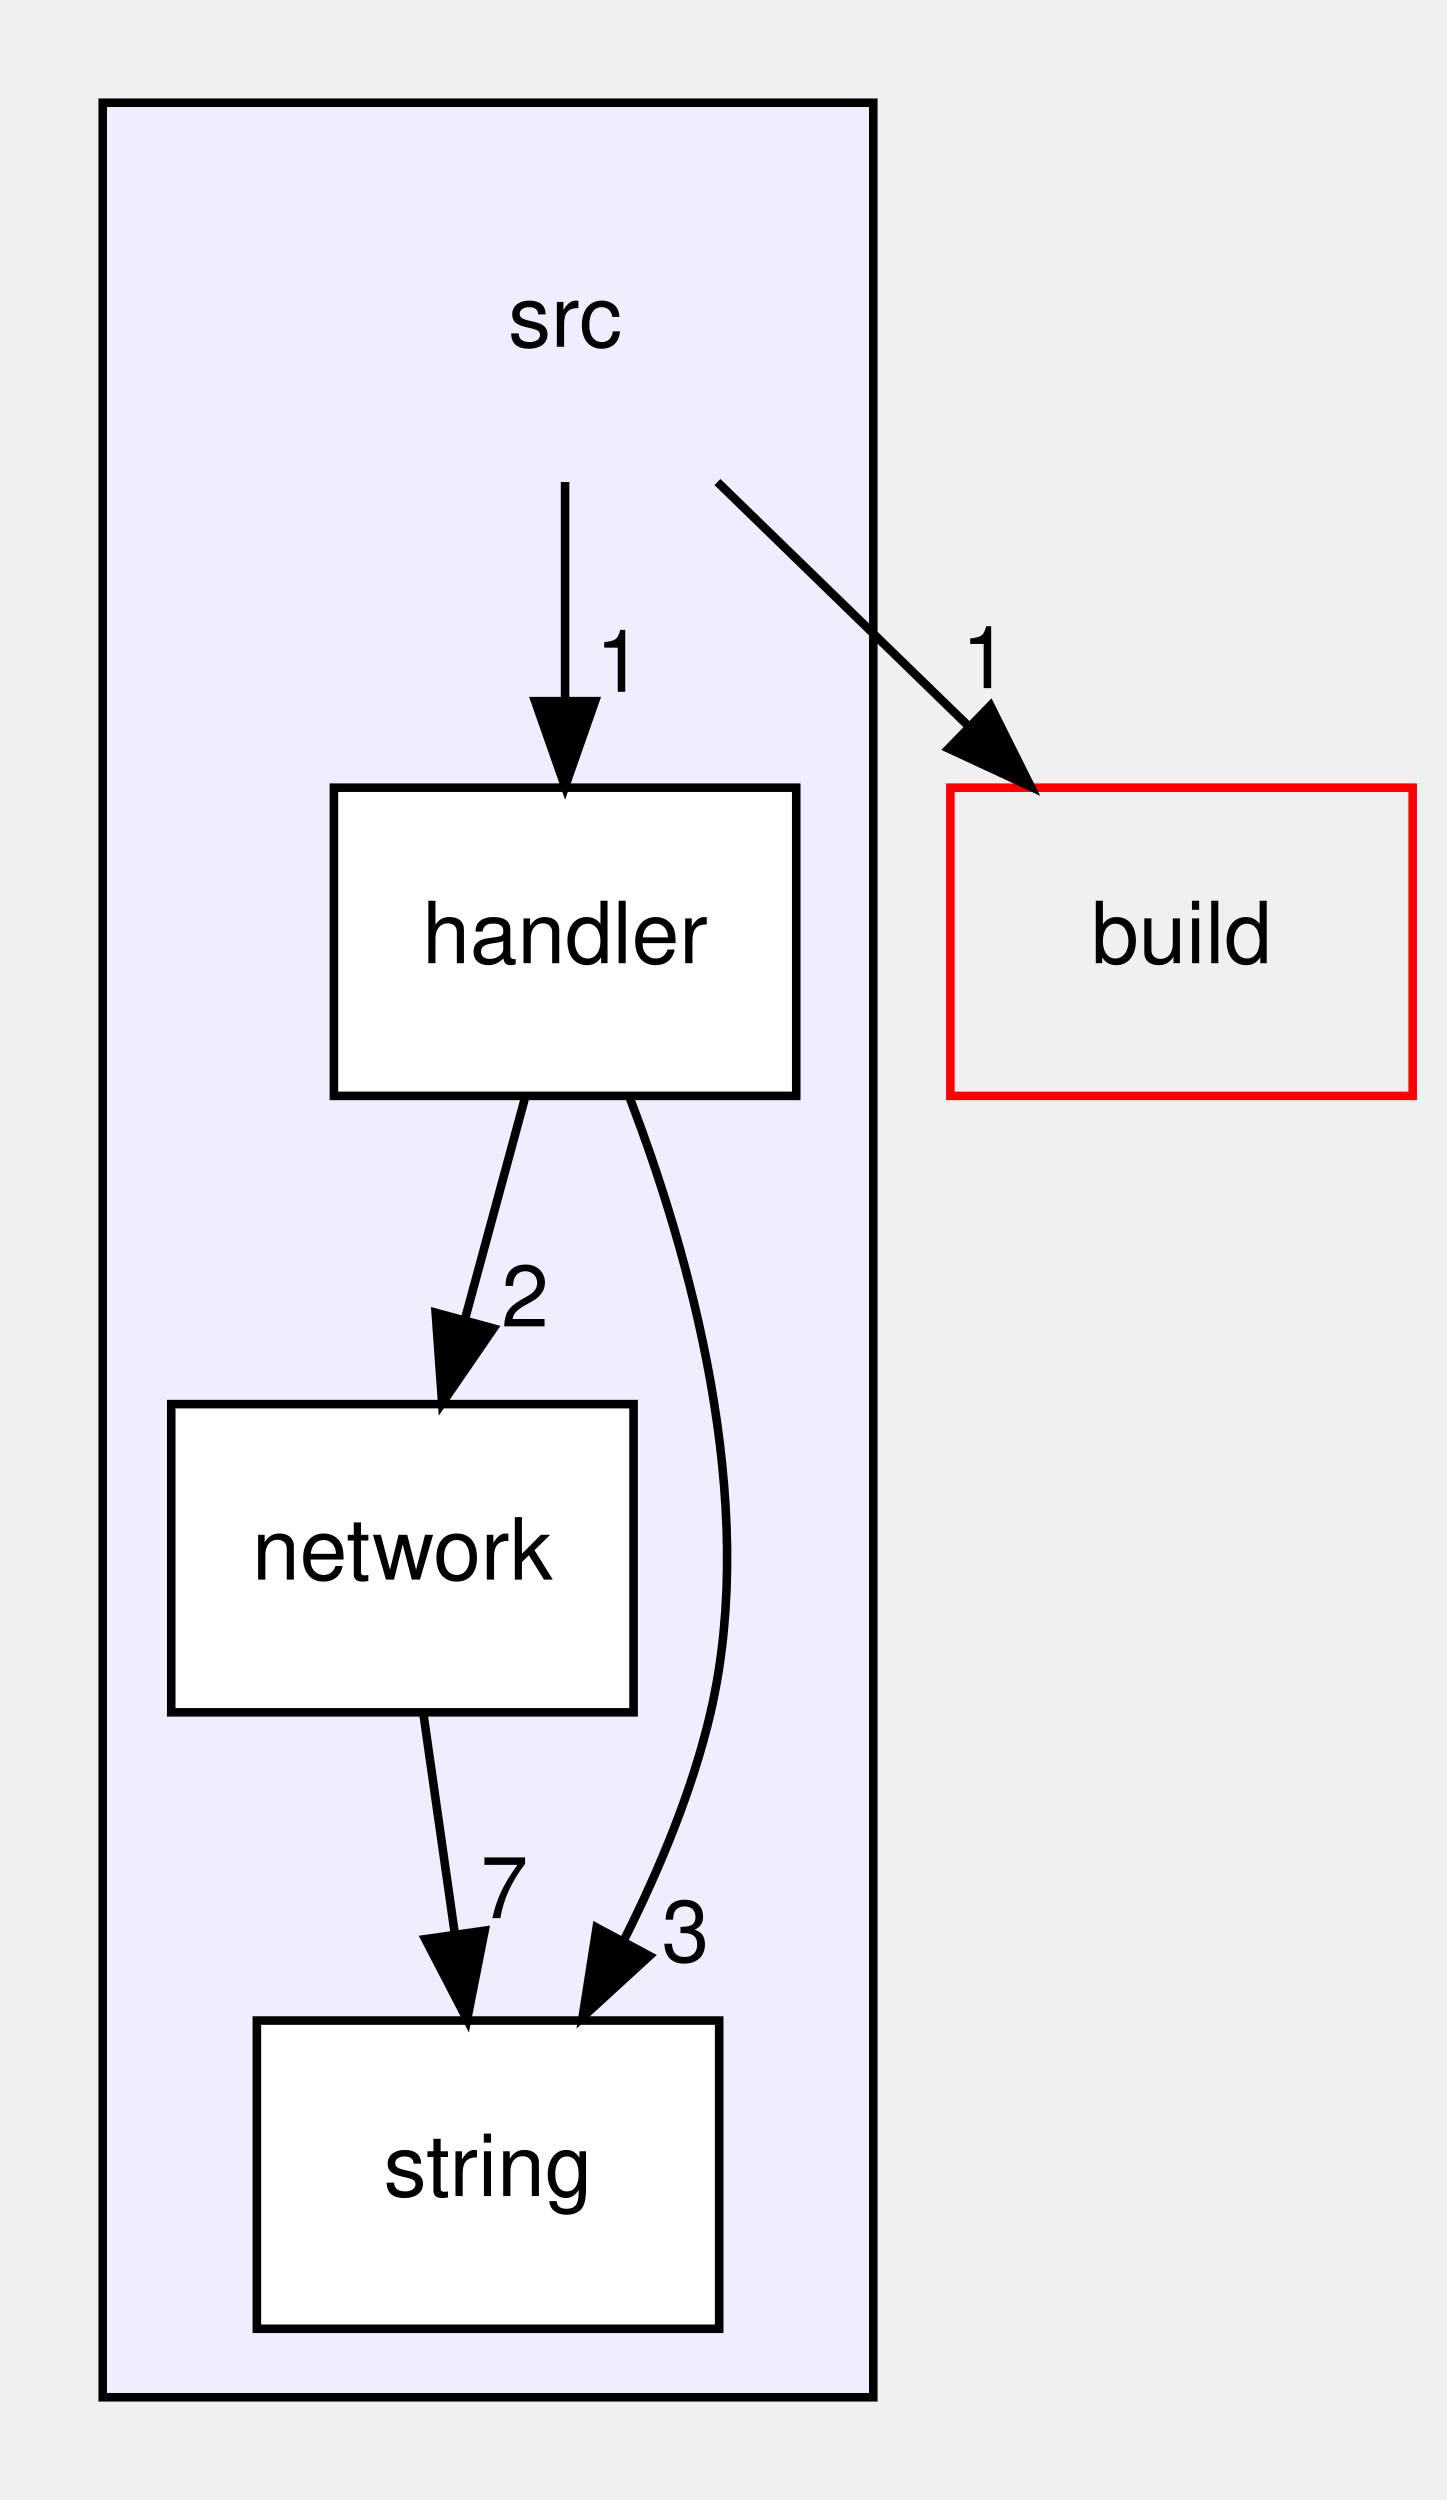
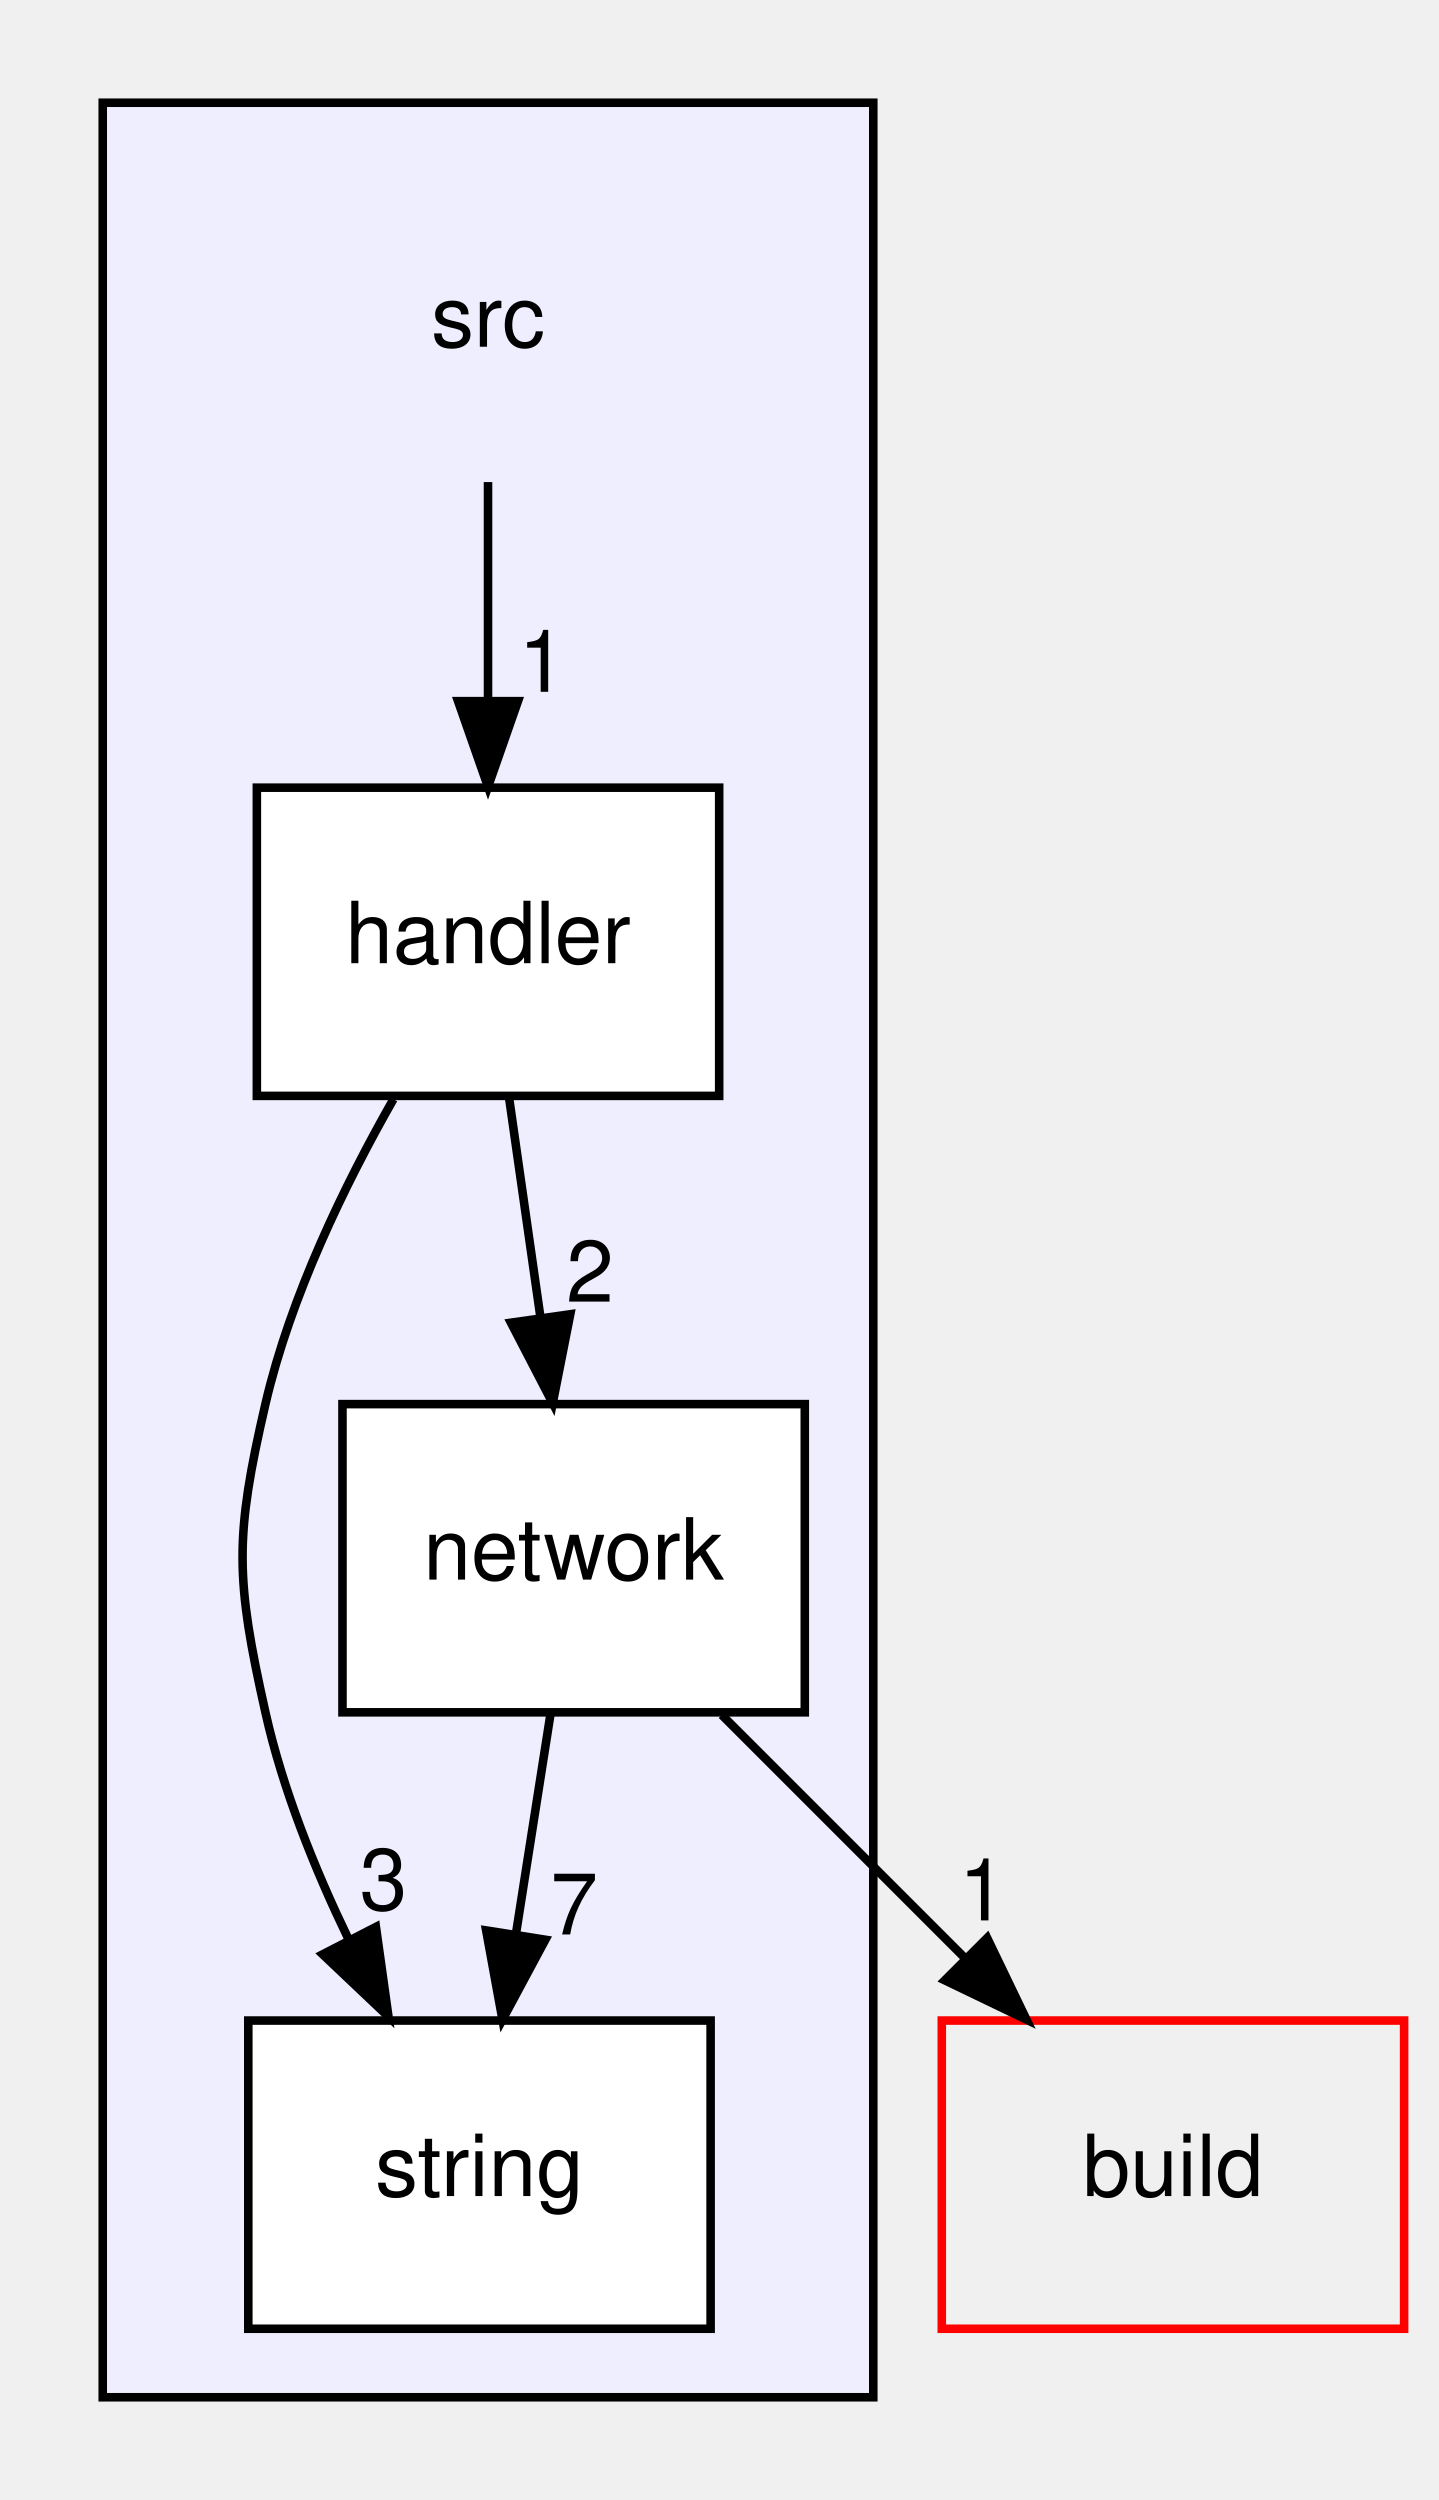
- <svg xmlns="http://www.w3.org/2000/svg" xmlns:xlink="http://www.w3.org/1999/xlink" width="169pt" height="292pt" viewBox="0.00 0.00 169.00 292.00">
+ <svg xmlns="http://www.w3.org/2000/svg" xmlns:xlink="http://www.w3.org/1999/xlink" width="168pt" height="292pt" viewBox="0.00 0.00 168.00 292.00">
  <g id="graph0" class="graph" transform="scale(1 1) rotate(0) translate(4 288)">
    <g id="clust1" class="cluster">
      <g id="a_clust1">
        <a xlink:href="dir_68267d1309a1af8e8297ef4c3efbcdba.html" target="_top">
          <polygon fill="#eeeeff" stroke="black" points="8,-8 8,-276 98,-276 98,-8 8,-8" />
        </a>
      </g>
    </g>
    <g id="node1" class="node">
-       <text text-anchor="middle" x="62" y="-247.5" font-family="Helvetica,sans-Serif" font-size="10.00">src</text>
+       <text text-anchor="middle" x="53" y="-247.5" font-family="Helvetica,sans-Serif" font-size="10.00">src</text>
    </g>
    <g id="node2" class="node">
      <g id="a_node2">
        <a xlink:href="dir_1d1769d006da3fe19c8ee5fe16b8d503.html" target="_top" xlink:title="handler">
-           <polygon fill="white" stroke="black" points="89,-196 35,-196 35,-160 89,-160 89,-196" />
-           <text text-anchor="middle" x="62" y="-175.5" font-family="Helvetica,sans-Serif" font-size="10.00">handler</text>
+           <polygon fill="white" stroke="black" points="80,-196 26,-196 26,-160 80,-160 80,-196" />
+           <text text-anchor="middle" x="53" y="-175.5" font-family="Helvetica,sans-Serif" font-size="10.00">handler</text>
+         </a>
+       </g>
+     </g>
+     <g id="edge1" class="edge">
+       <path fill="none" stroke="black" d="M53,-231.697C53,-223.983 53,-214.712 53,-206.112" />
+       <polygon fill="black" stroke="black" points="56.5,-206.104 53,-196.104 49.5,-206.104 56.5,-206.104" />
+       <g id="a_edge1-headlabel">
+         <a xlink:href="dir_000002_000003.html" target="_top" xlink:title="1">
+           <text text-anchor="middle" x="59.339" y="-207.199" font-family="Helvetica,sans-Serif" font-size="10.00">1</text>
+         </a>
+       </g>
+     </g>
+     <g id="node3" class="node">
+       <g id="a_node3">
+         <a xlink:href="dir_fc4c7f03e1a69a98c370fae55a743828.html" target="_top" xlink:title="network">
+           <polygon fill="white" stroke="black" points="90,-124 36,-124 36,-88 90,-88 90,-124" />
+           <text text-anchor="middle" x="63" y="-103.5" font-family="Helvetica,sans-Serif" font-size="10.00">network</text>
+         </a>
+       </g>
+     </g>
+     <g id="edge3" class="edge">
+       <path fill="none" stroke="black" d="M55.472,-159.697C56.574,-151.983 57.898,-142.712 59.127,-134.112" />
+       <polygon fill="black" stroke="black" points="62.607,-134.499 60.556,-124.104 55.677,-133.509 62.607,-134.499" />
+       <g id="a_edge3-headlabel">
+         <a xlink:href="dir_000003_000004.html" target="_top" xlink:title="2">
+           <text text-anchor="middle" x="64.909" y="-135.959" font-family="Helvetica,sans-Serif" font-size="10.00">2</text>
+         </a>
+       </g>
+     </g>
+     <g id="node4" class="node">
+       <g id="a_node4">
+         <a xlink:href="dir_6cc8961f7f77054fb84f95c9f23f5ca0.html" target="_top" xlink:title="string">
+           <polygon fill="white" stroke="black" points="79,-52 25,-52 25,-16 79,-16 79,-52" />
+           <text text-anchor="middle" x="52" y="-31.5" font-family="Helvetica,sans-Serif" font-size="10.00">string</text>
        </a>
      </g>
    </g>
    <g id="edge2" class="edge">
-       <path fill="none" stroke="black" d="M62,-231.697C62,-223.983 62,-214.712 62,-206.112" />
-       <polygon fill="black" stroke="black" points="65.5,-206.104 62,-196.104 58.5,-206.104 65.5,-206.104" />
+       <path fill="none" stroke="black" d="M41.954,-159.611C36.263,-149.615 29.919,-136.579 27,-124 23.383,-108.414 23.503,-103.613 27,-88 29.014,-79.009 32.732,-69.747 36.696,-61.53" />
+       <polygon fill="black" stroke="black" points="39.908,-62.937 41.375,-52.444 33.685,-59.732 39.908,-62.937" />
      <g id="a_edge2-headlabel">
-         <a xlink:href="dir_000002_000003.html" target="_top" xlink:title="1">
-           <text text-anchor="middle" x="68.339" y="-207.199" font-family="Helvetica,sans-Serif" font-size="10.00">1</text>
+         <a xlink:href="dir_000003_000005.html" target="_top" xlink:title="3">
+           <text text-anchor="middle" x="40.787" y="-64.932" font-family="Helvetica,sans-Serif" font-size="10.00">3</text>
+         </a>
+       </g>
+     </g>
+     <g id="edge5" class="edge">
+       <path fill="none" stroke="black" d="M60.281,-87.697C59.069,-79.983 57.612,-70.713 56.261,-62.112" />
+       <polygon fill="black" stroke="black" points="59.698,-61.44 54.688,-52.104 52.783,-62.526 59.698,-61.44" />
+       <g id="a_edge5-headlabel">
+         <a xlink:href="dir_000004_000005.html" target="_top" xlink:title="7">
+           <text text-anchor="middle" x="63.061" y="-62.05" font-family="Helvetica,sans-Serif" font-size="10.00">7</text>
        </a>
      </g>
    </g>
    <g id="node5" class="node">
      <g id="a_node5">
        <a xlink:href="dir_4fef79e7177ba769987a8da36c892c5f.html" target="_top" xlink:title="build">
-           <polygon fill="none" stroke="red" points="161,-196 107,-196 107,-160 161,-160 161,-196" />
-           <text text-anchor="middle" x="134" y="-175.5" font-family="Helvetica,sans-Serif" font-size="10.00">build</text>
-         </a>
-       </g>
-     </g>
-     <g id="edge1" class="edge">
-       <path fill="none" stroke="black" d="M79.798,-231.697C88.604,-223.135 99.382,-212.656 109.001,-203.304" />
-       <polygon fill="black" stroke="black" points="111.677,-205.585 116.407,-196.104 106.797,-200.566 111.677,-205.585" />
-       <g id="a_edge1-headlabel">
-         <a xlink:href="dir_000002_000000.html" target="_top" xlink:title="1">
-           <text text-anchor="middle" x="111.079" y="-207.626" font-family="Helvetica,sans-Serif" font-size="10.00">1</text>
-         </a>
-       </g>
-     </g>
-     <g id="node3" class="node">
-       <g id="a_node3">
-         <a xlink:href="dir_fc4c7f03e1a69a98c370fae55a743828.html" target="_top" xlink:title="network">
-           <polygon fill="white" stroke="black" points="70,-124 16,-124 16,-88 70,-88 70,-124" />
-           <text text-anchor="middle" x="43" y="-103.5" font-family="Helvetica,sans-Serif" font-size="10.00">network</text>
+           <polygon fill="none" stroke="red" points="160,-52 106,-52 106,-16 160,-16 160,-52" />
+           <text text-anchor="middle" x="133" y="-31.5" font-family="Helvetica,sans-Serif" font-size="10.00">build</text>
        </a>
      </g>
    </g>
    <g id="edge4" class="edge">
-       <path fill="none" stroke="black" d="M57.303,-159.697C55.187,-151.898 52.638,-142.509 50.282,-133.829" />
-       <polygon fill="black" stroke="black" points="53.64,-132.838 47.643,-124.104 46.884,-134.672 53.64,-132.838" />
+       <path fill="none" stroke="black" d="M80.303,-87.697C88.865,-79.135 99.344,-68.656 108.696,-59.304" />
+       <polygon fill="black" stroke="black" points="111.299,-61.65 115.896,-52.104 106.35,-56.7 111.299,-61.65" />
      <g id="a_edge4-headlabel">
-         <a xlink:href="dir_000003_000004.html" target="_top" xlink:title="2">
-           <text text-anchor="middle" x="57.322" y="-133.064" font-family="Helvetica,sans-Serif" font-size="10.00">2</text>
-         </a>
-       </g>
-     </g>
-     <g id="node4" class="node">
-       <g id="a_node4">
-         <a xlink:href="dir_6cc8961f7f77054fb84f95c9f23f5ca0.html" target="_top" xlink:title="string">
-           <polygon fill="white" stroke="black" points="80,-52 26,-52 26,-16 80,-16 80,-52" />
-           <text text-anchor="middle" x="53" y="-31.5" font-family="Helvetica,sans-Serif" font-size="10.00">string</text>
-         </a>
-       </g>
-     </g>
-     <g id="edge3" class="edge">
-       <path fill="none" stroke="black" d="M69.523,-159.854C76.423,-141.87 84.761,-112.824 79,-88 76.902,-78.959 73.034,-69.681 68.912,-61.467" />
-       <polygon fill="black" stroke="black" points="71.855,-59.55 64.046,-52.389 65.686,-62.857 71.855,-59.55" />
-       <g id="a_edge3-headlabel">
-         <a xlink:href="dir_000003_000005.html" target="_top" xlink:title="3">
-           <text text-anchor="middle" x="76.056" y="-58.876" font-family="Helvetica,sans-Serif" font-size="10.00">3</text>
-         </a>
-       </g>
-     </g>
-     <g id="edge5" class="edge">
-       <path fill="none" stroke="black" d="M45.472,-87.697C46.574,-79.983 47.898,-70.713 49.127,-62.112" />
-       <polygon fill="black" stroke="black" points="52.607,-62.499 50.556,-52.104 45.677,-61.509 52.607,-62.499" />
-       <g id="a_edge5-headlabel">
-         <a xlink:href="dir_000004_000005.html" target="_top" xlink:title="7">
-           <text text-anchor="middle" x="54.91" y="-63.959" font-family="Helvetica,sans-Serif" font-size="10.00">7</text>
+         <a xlink:href="dir_000004_000000.html" target="_top" xlink:title="1">
+           <text text-anchor="middle" x="110.765" y="-63.7" font-family="Helvetica,sans-Serif" font-size="10.00">1</text>
        </a>
      </g>
    </g>
  </g>
</svg>
